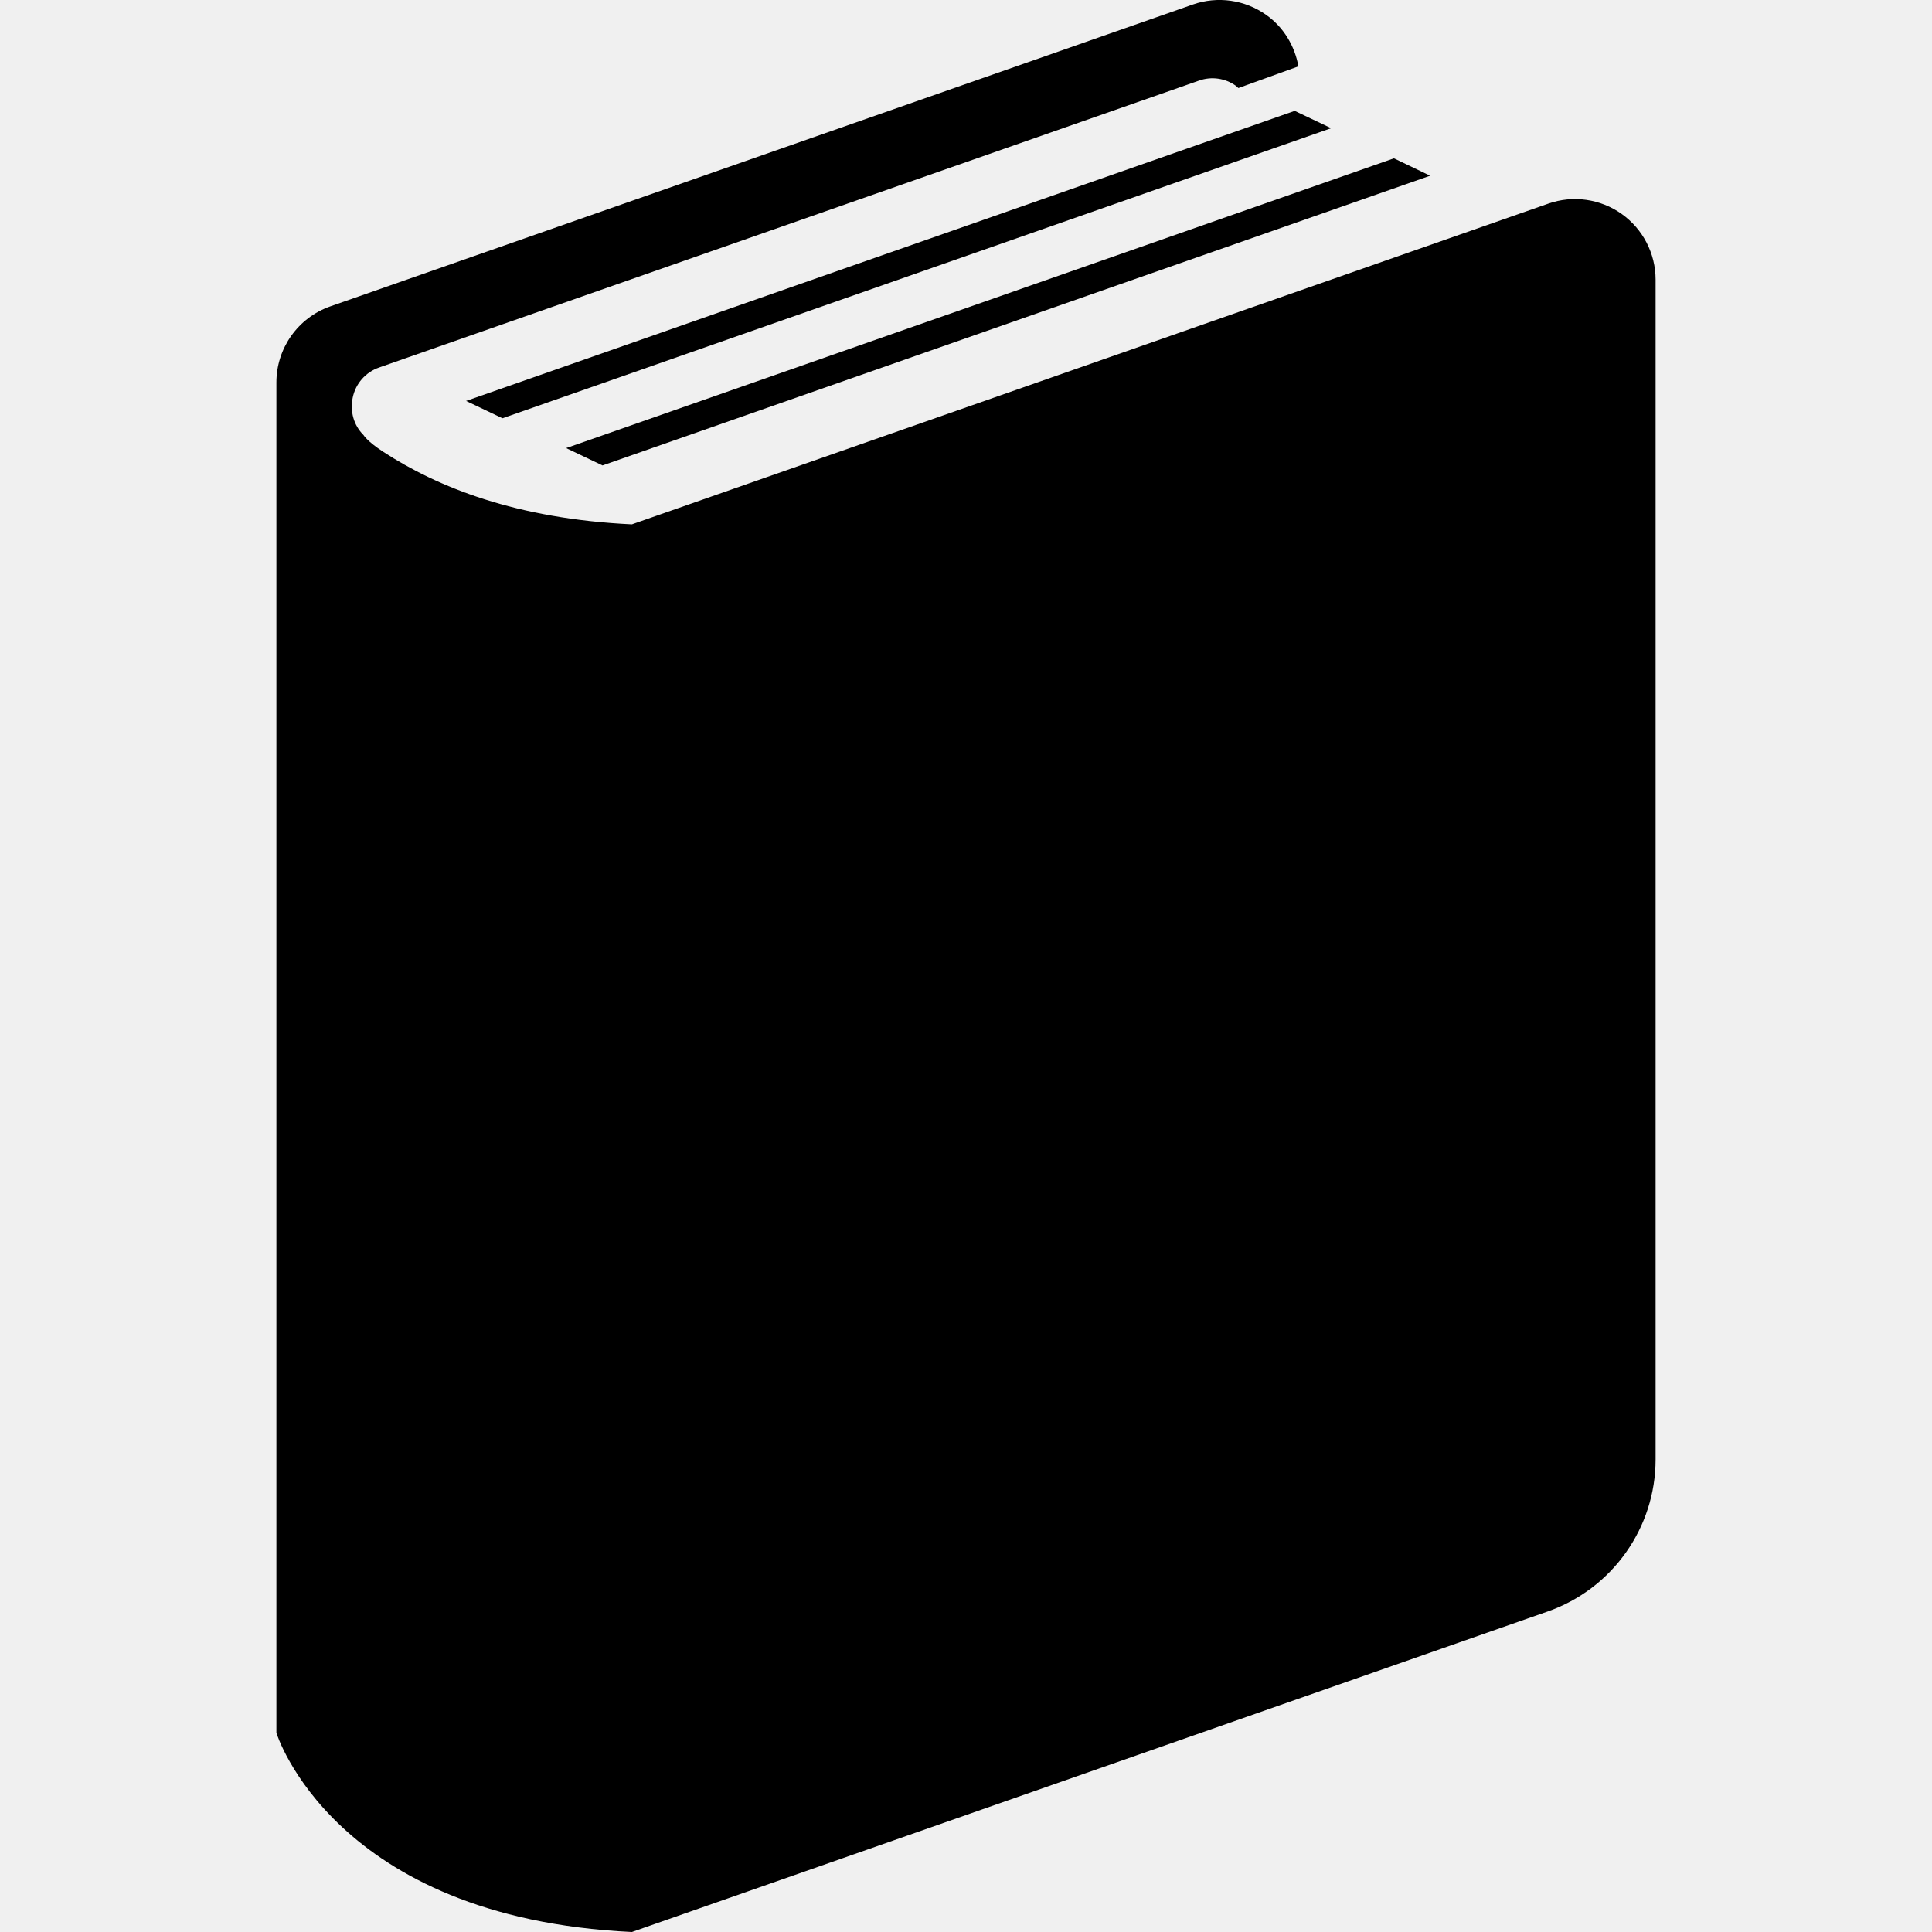
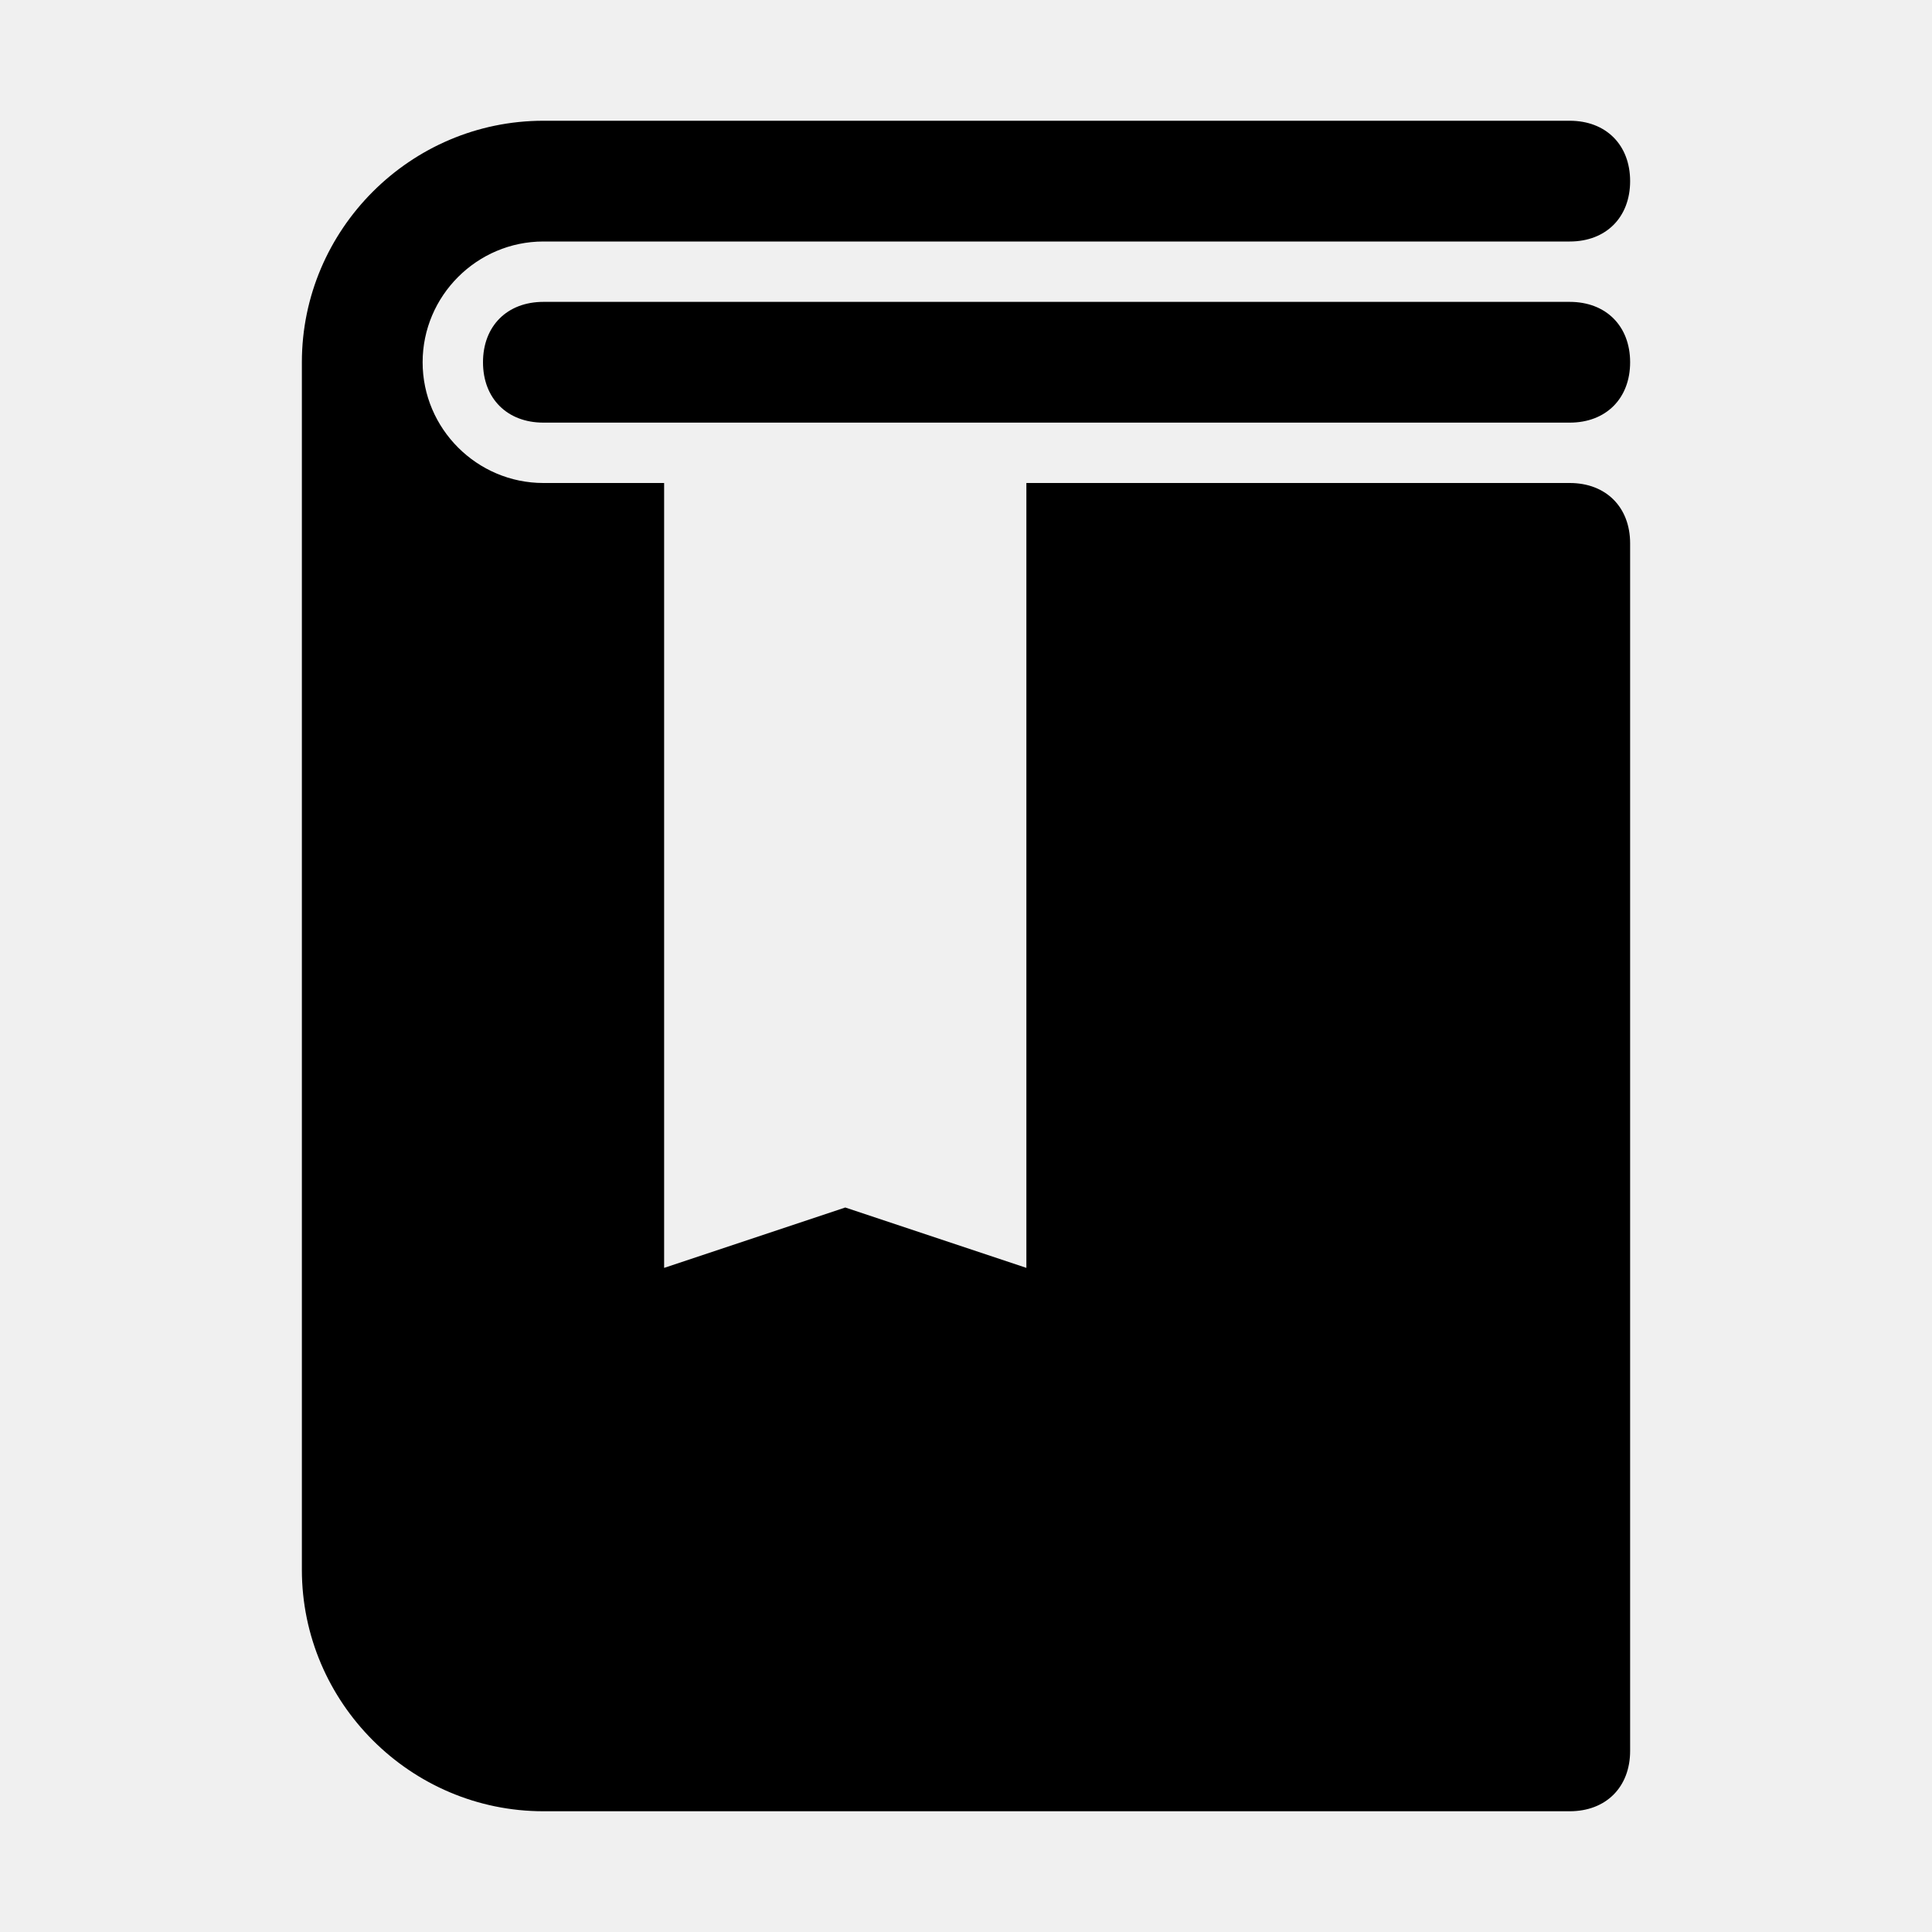
- <svg xmlns="http://www.w3.org/2000/svg" version="1.1" id="_x32_" width="800px" height="800px" viewBox="0 0 512 512" xml:space="preserve">
+ <svg xmlns="http://www.w3.org/2000/svg" height="800px" width="800px" version="1.1" id="Icons" viewBox="0 0 32 32" xml:space="preserve">
  <style type="text/css">
- 
- 	.st0{fill:#000000;}
- 
+ 	.st0{fill:#FFFFFF;}
</style>
  <g>
-     <path class="st0" d="M429.75,56.692c-5.641-4-12.891-5.031-19.422-2.734l-242.875,85c-30.625-1.453-51.484-9.844-65.859-19.203   c-4.328-2.813-5.266-4.469-5.266-4.469c-2.594-2.594-3.594-6.188-2.859-9.891c0.75-3.703,3.391-6.734,6.953-7.984l217.359-76.063   c3.266-1.156,6.891-0.641,9.703,1.359c0.25,0.188,0.469,0.438,0.703,0.625l15.906-5.75c-0.984-5.453-3.938-10.391-8.547-13.641   c-5.641-4.016-12.891-5.031-19.422-2.75l-228.578,80c-8.563,3-14.297,11.094-14.297,20.156v5.578v352.312   c0,0,15.063,49,94.203,52.766l242.688-84.938c17.125-6,28.609-22.171,28.609-40.328V74.114   C438.75,67.192,435.391,60.692,429.75,56.692z" />
-     <polygon class="st0" points="123.516,106.254 133.156,110.848 352.766,33.973 343.109,29.379  " />
-     <polygon class="st0" points="159.672,123.348 379,46.567 369.406,41.958 150.031,118.754  " />
+     <g>
+       <path d="M26,7H9C8.4,7,8,6.6,8,6s0.4-1,1-1h17c0.6,0,1,0.4,1,1S26.6,7,26,7z" />
+     </g>
+     <path d="M26,8h-9v13l-3-1l-3,1V8H9C7.9,8,7,7.1,7,6s0.9-2,2-2h17c0.6,0,1-0.4,1-1s-0.4-1-1-1H9C6.8,2,5,3.8,5,6v20c0,2.2,1.8,4,4,4   h17c0.6,0,1-0.4,1-1V9C27,8.4,26.6,8,26,8z" />
  </g>
</svg>
